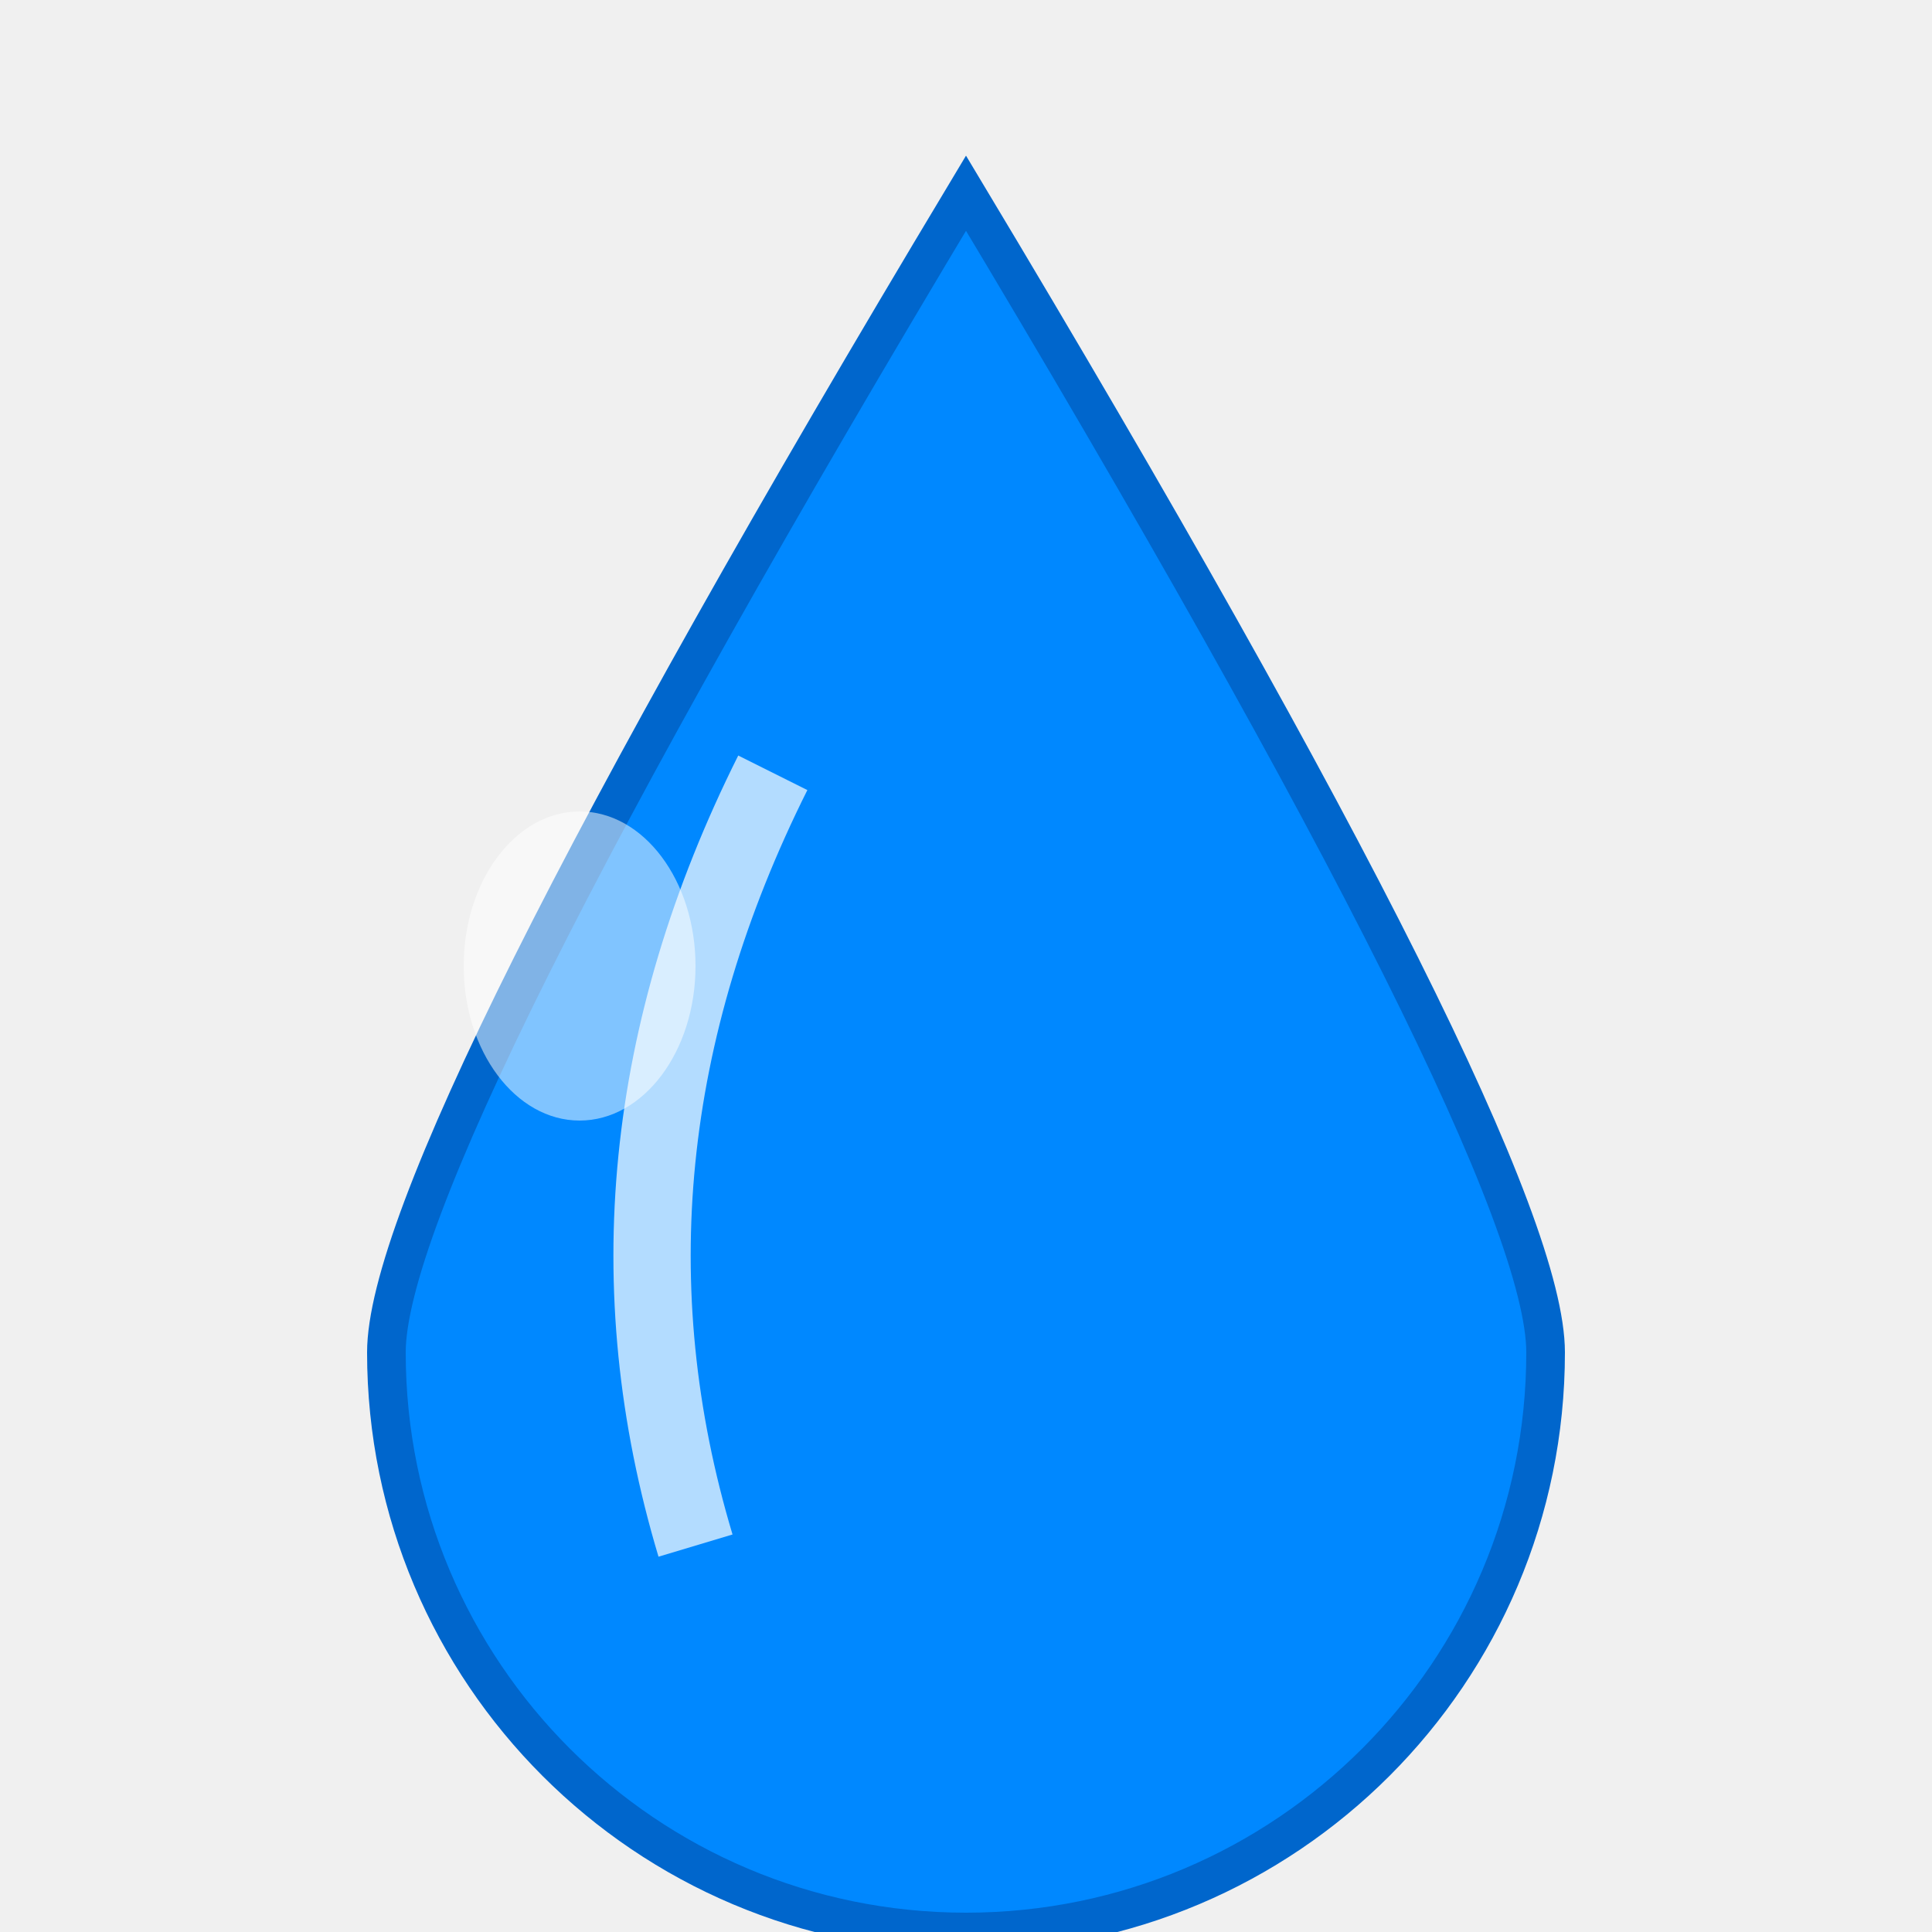
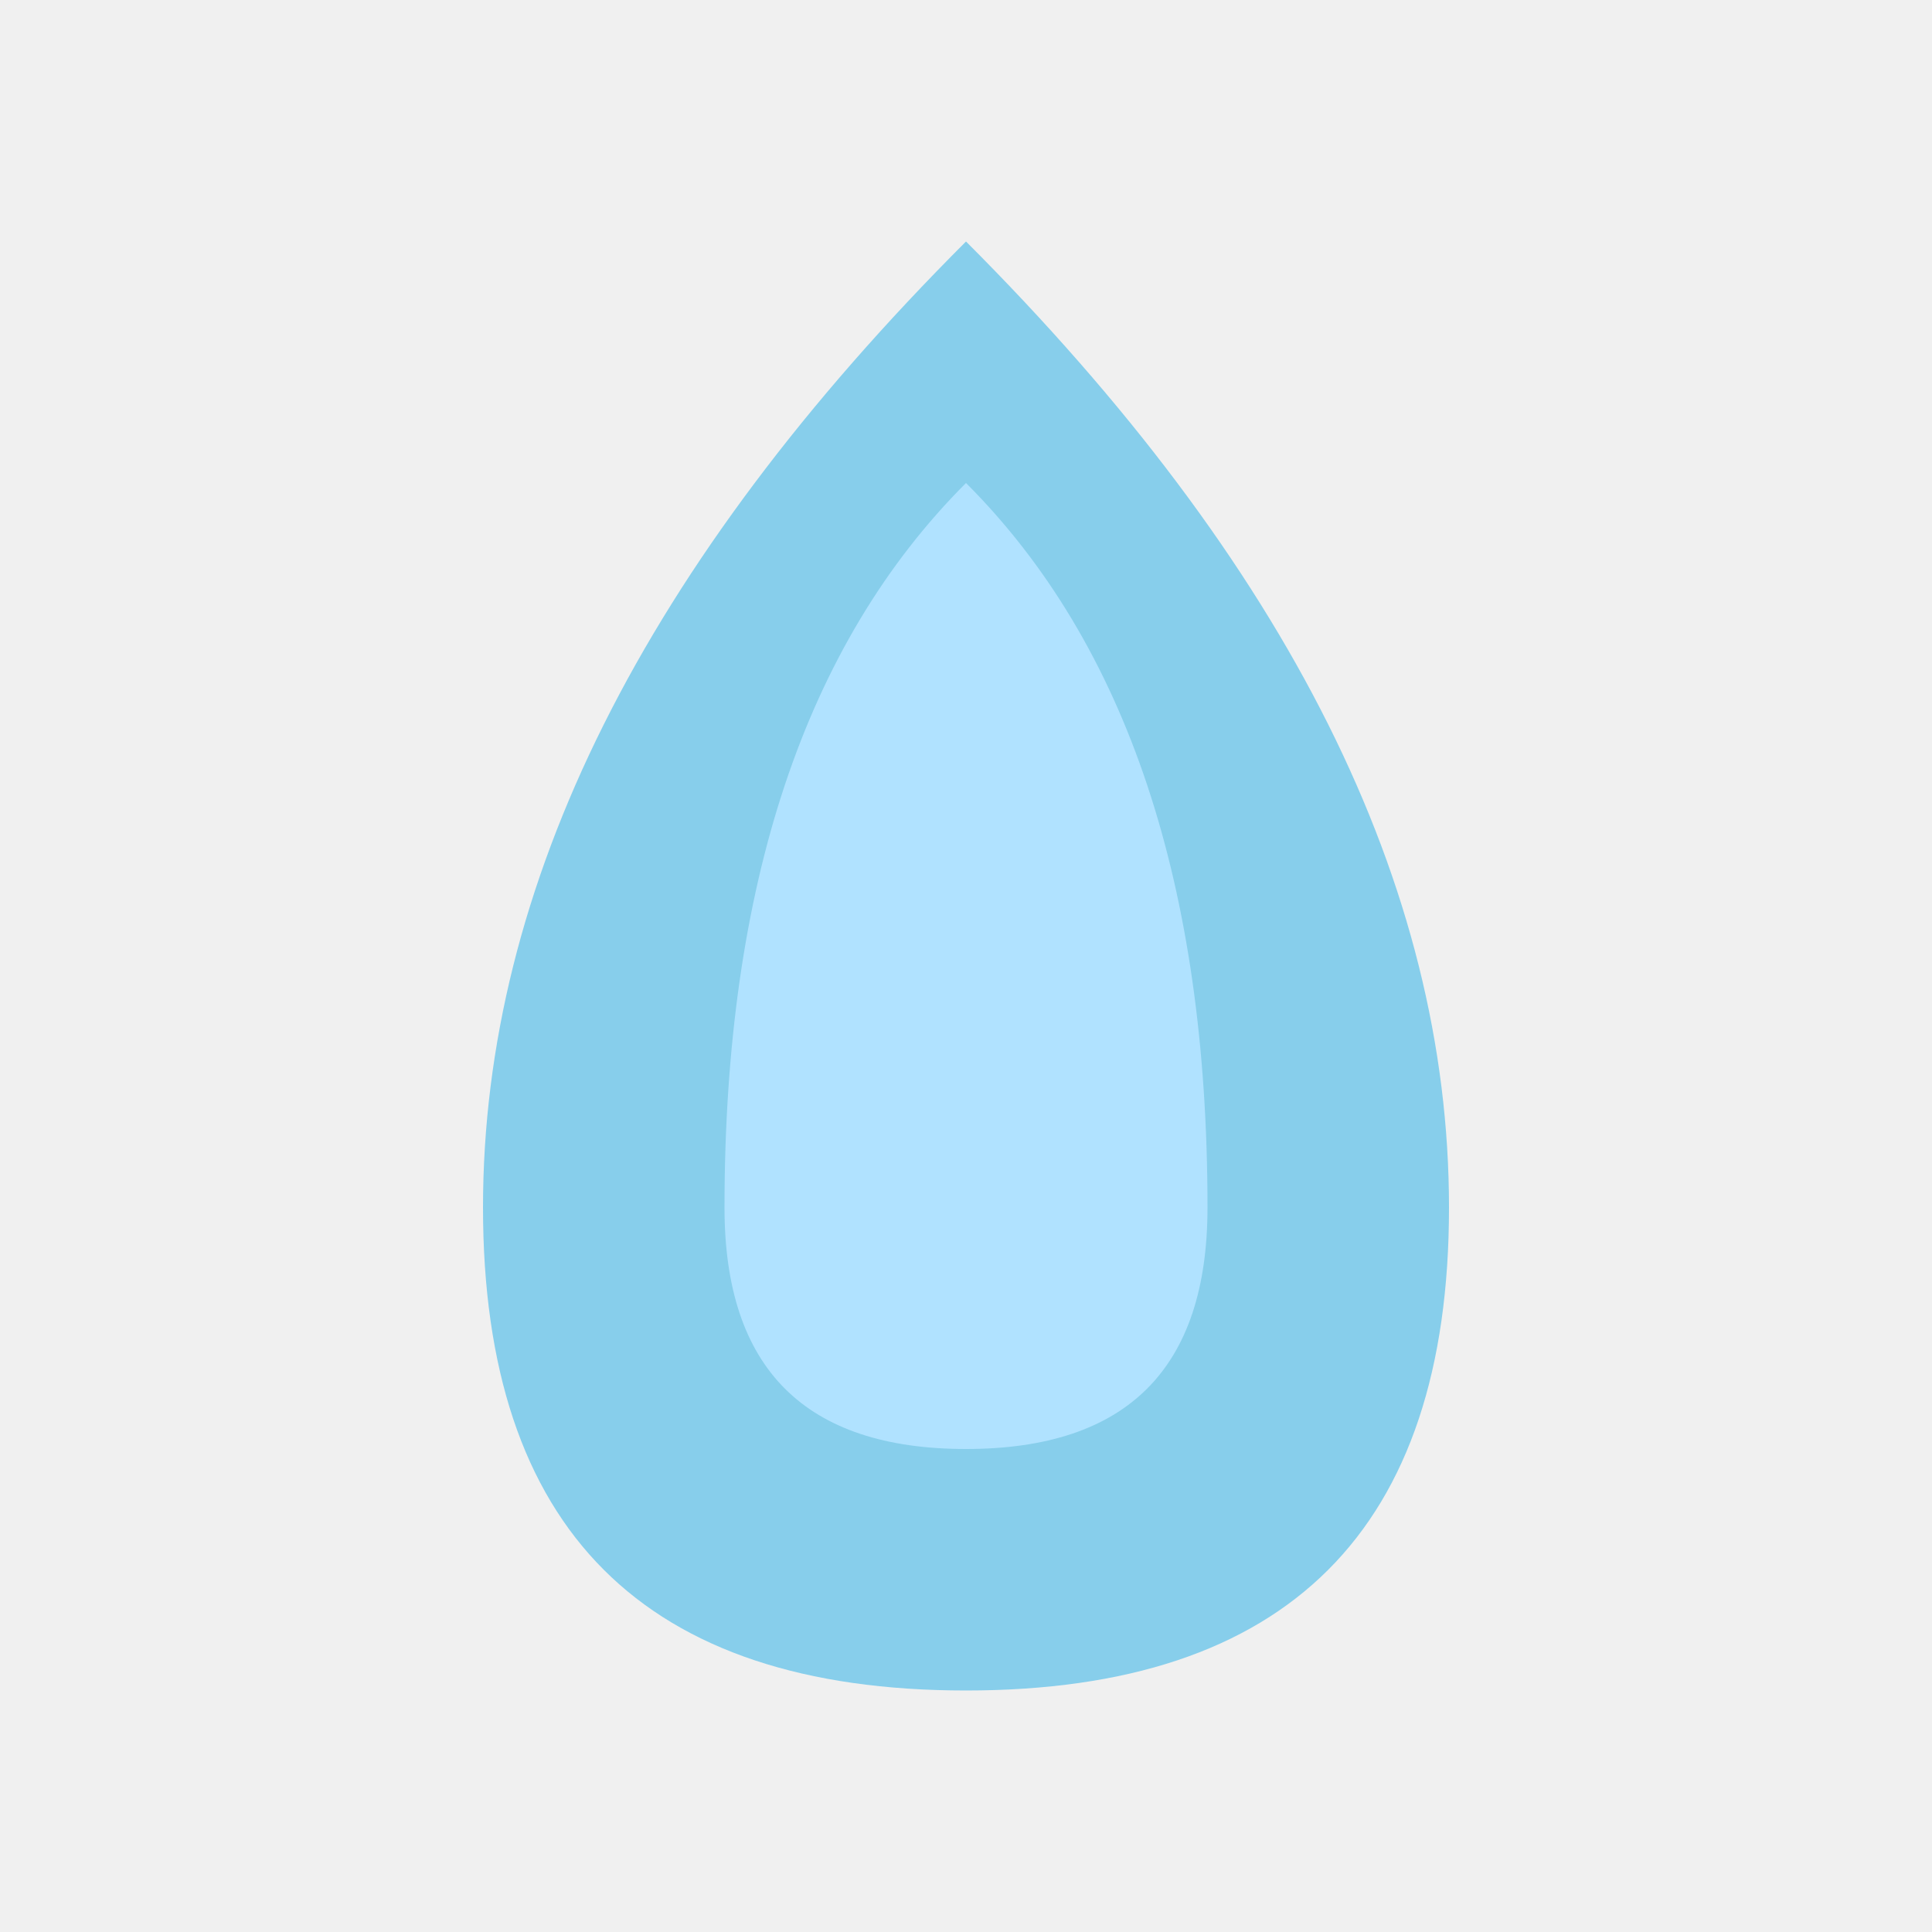
- <svg xmlns="http://www.w3.org/2000/svg" width="50" height="50" viewBox="0 0 50 50">
-   <path d="M25,5 Q40,30 40,35 A15,15 0 1,1 10,35 Q10,30 25,5 Z" fill="#0088FF" stroke="#0066CC" stroke-width="1" />
-   <path d="M20,20 Q15,30 18,40" fill="none" stroke="#FFFFFF" stroke-width="2" stroke-opacity="0.7" />
-   <ellipse cx="15" cy="25" rx="3" ry="4" fill="#FFFFFF" fill-opacity="0.5" />
+ <svg xmlns="http://www.w3.org/2000/svg" width="40" height="40">
+   <path d="M20 5 Q30 15 30 25 Q30 35 20 35 Q10 35 10 25 Q10 15 20 5 Z" fill="#87ceeb" />
+   <path d="M20 10 Q25 15 25 25 Q25 30 20 30 Q15 30 15 25 Q15 15 20 10 Z" fill="#b0e2ff" />
</svg>
